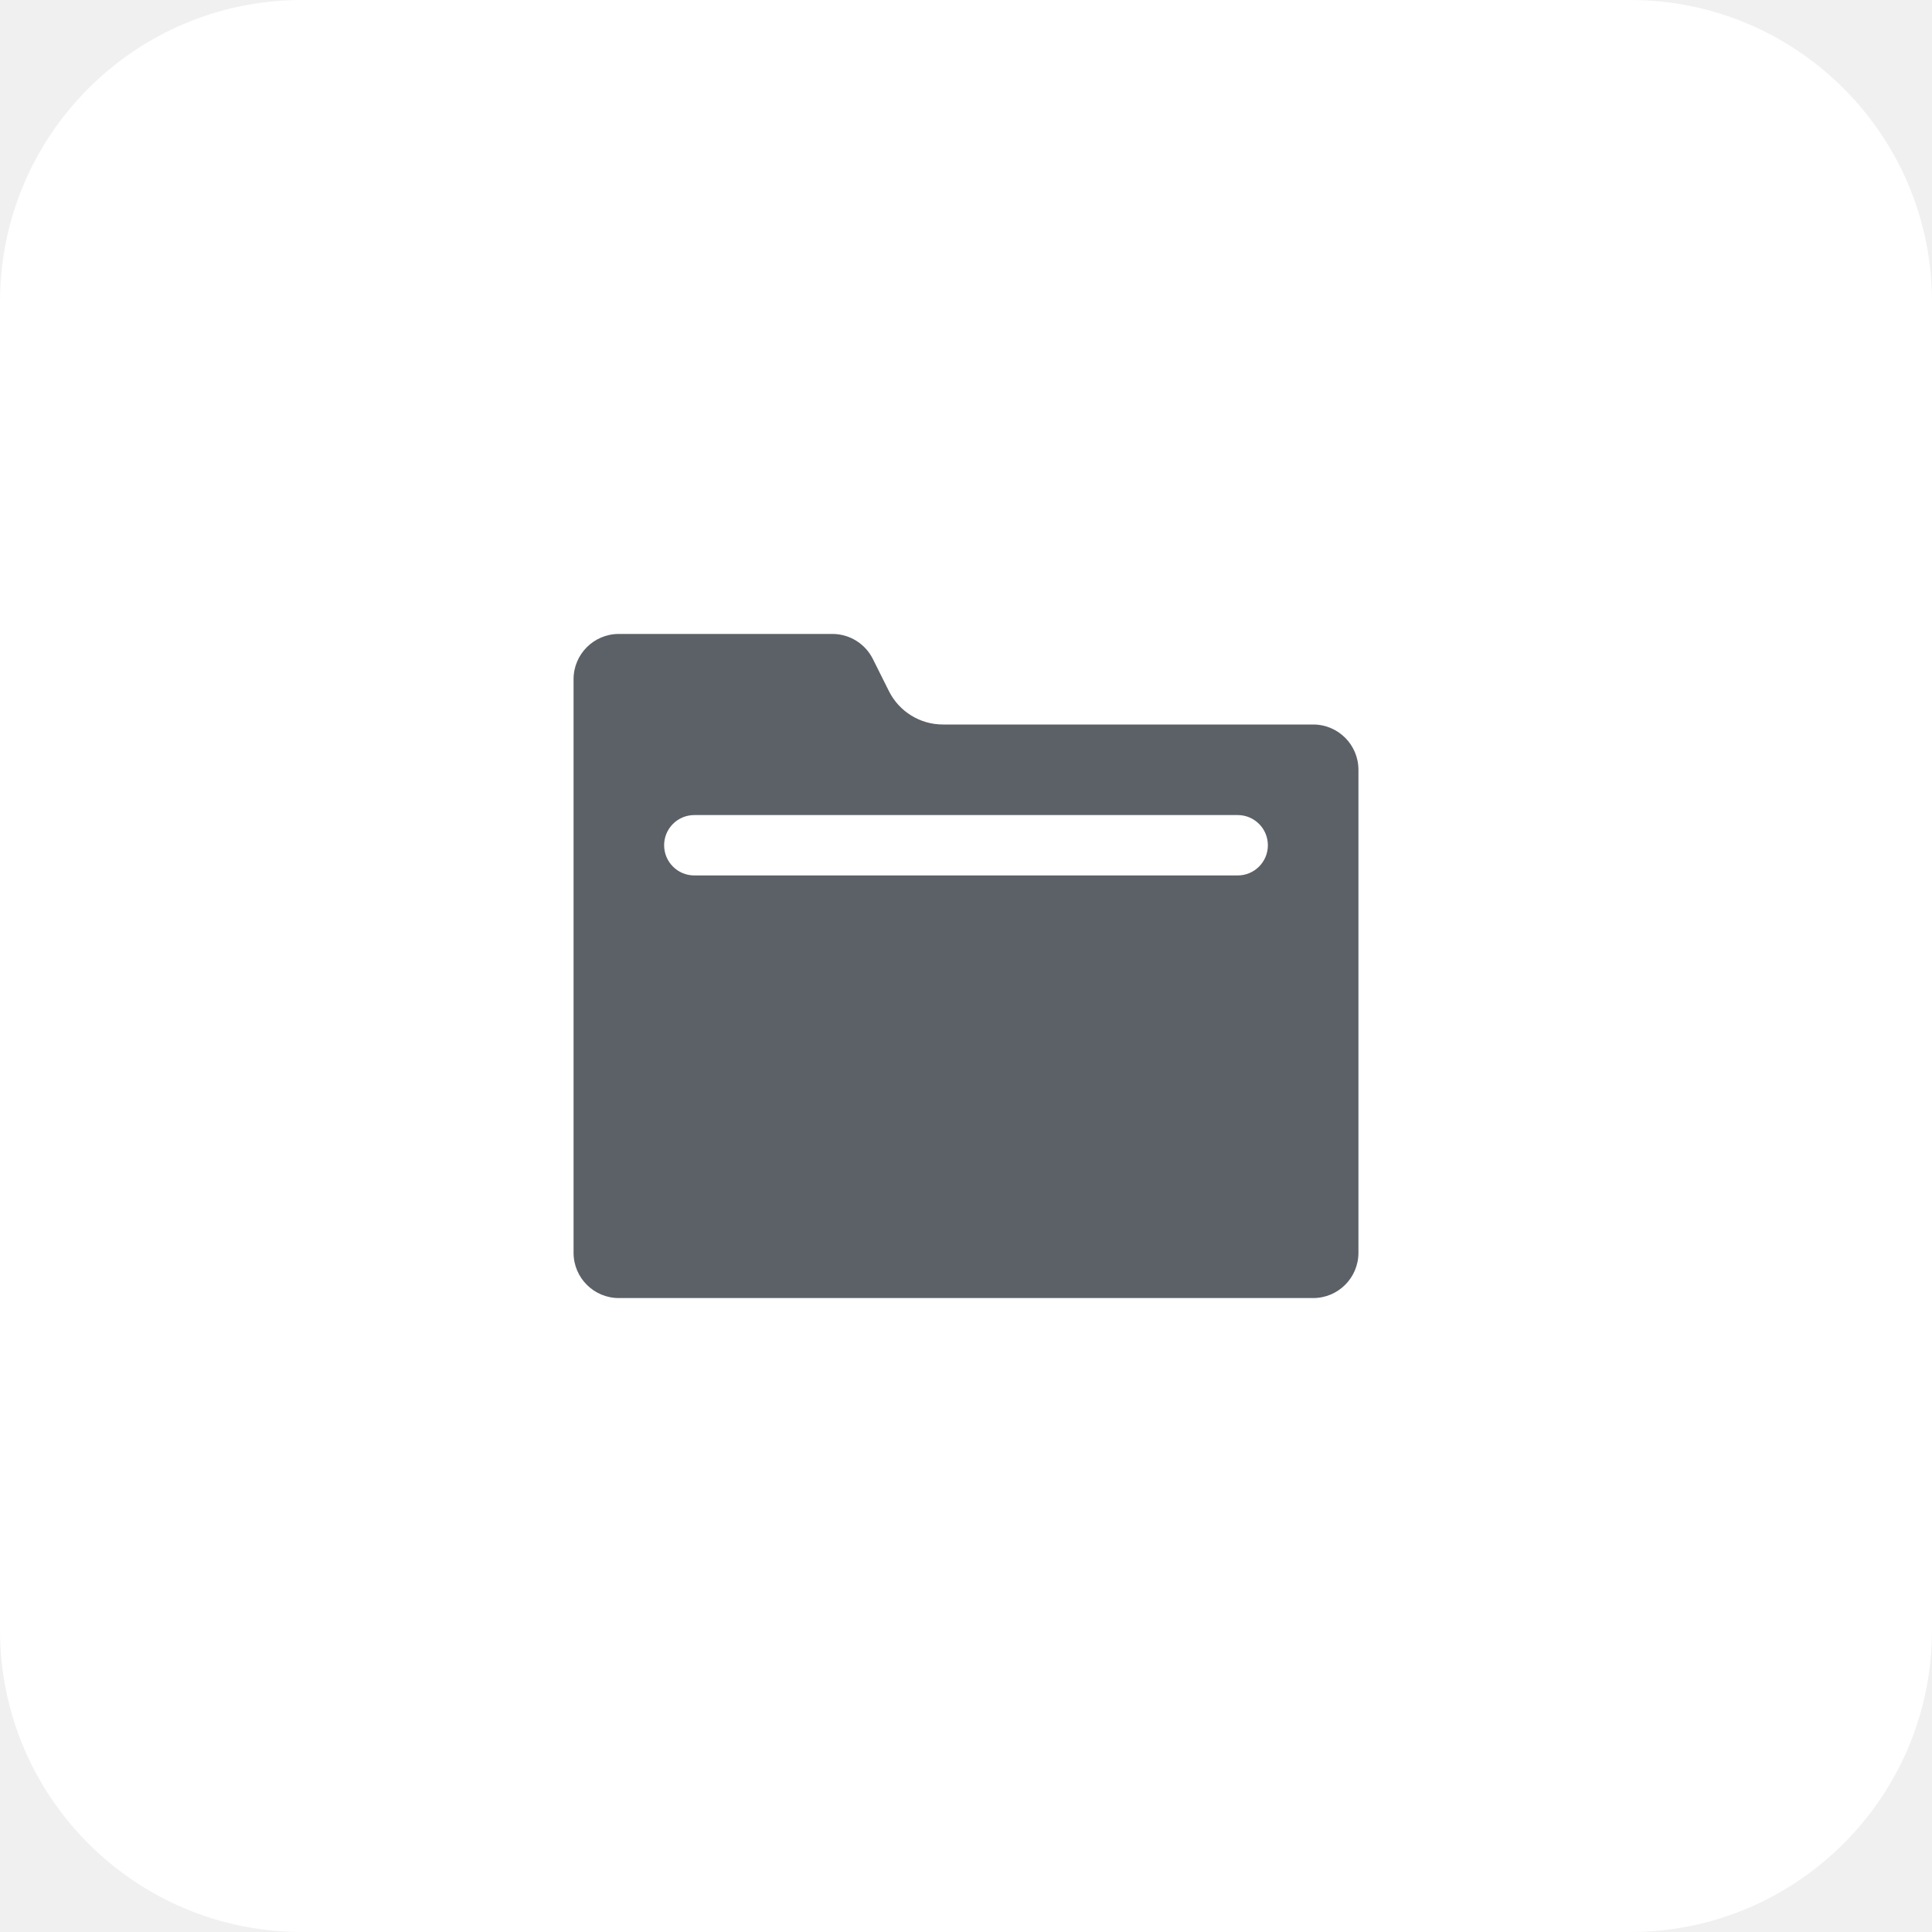
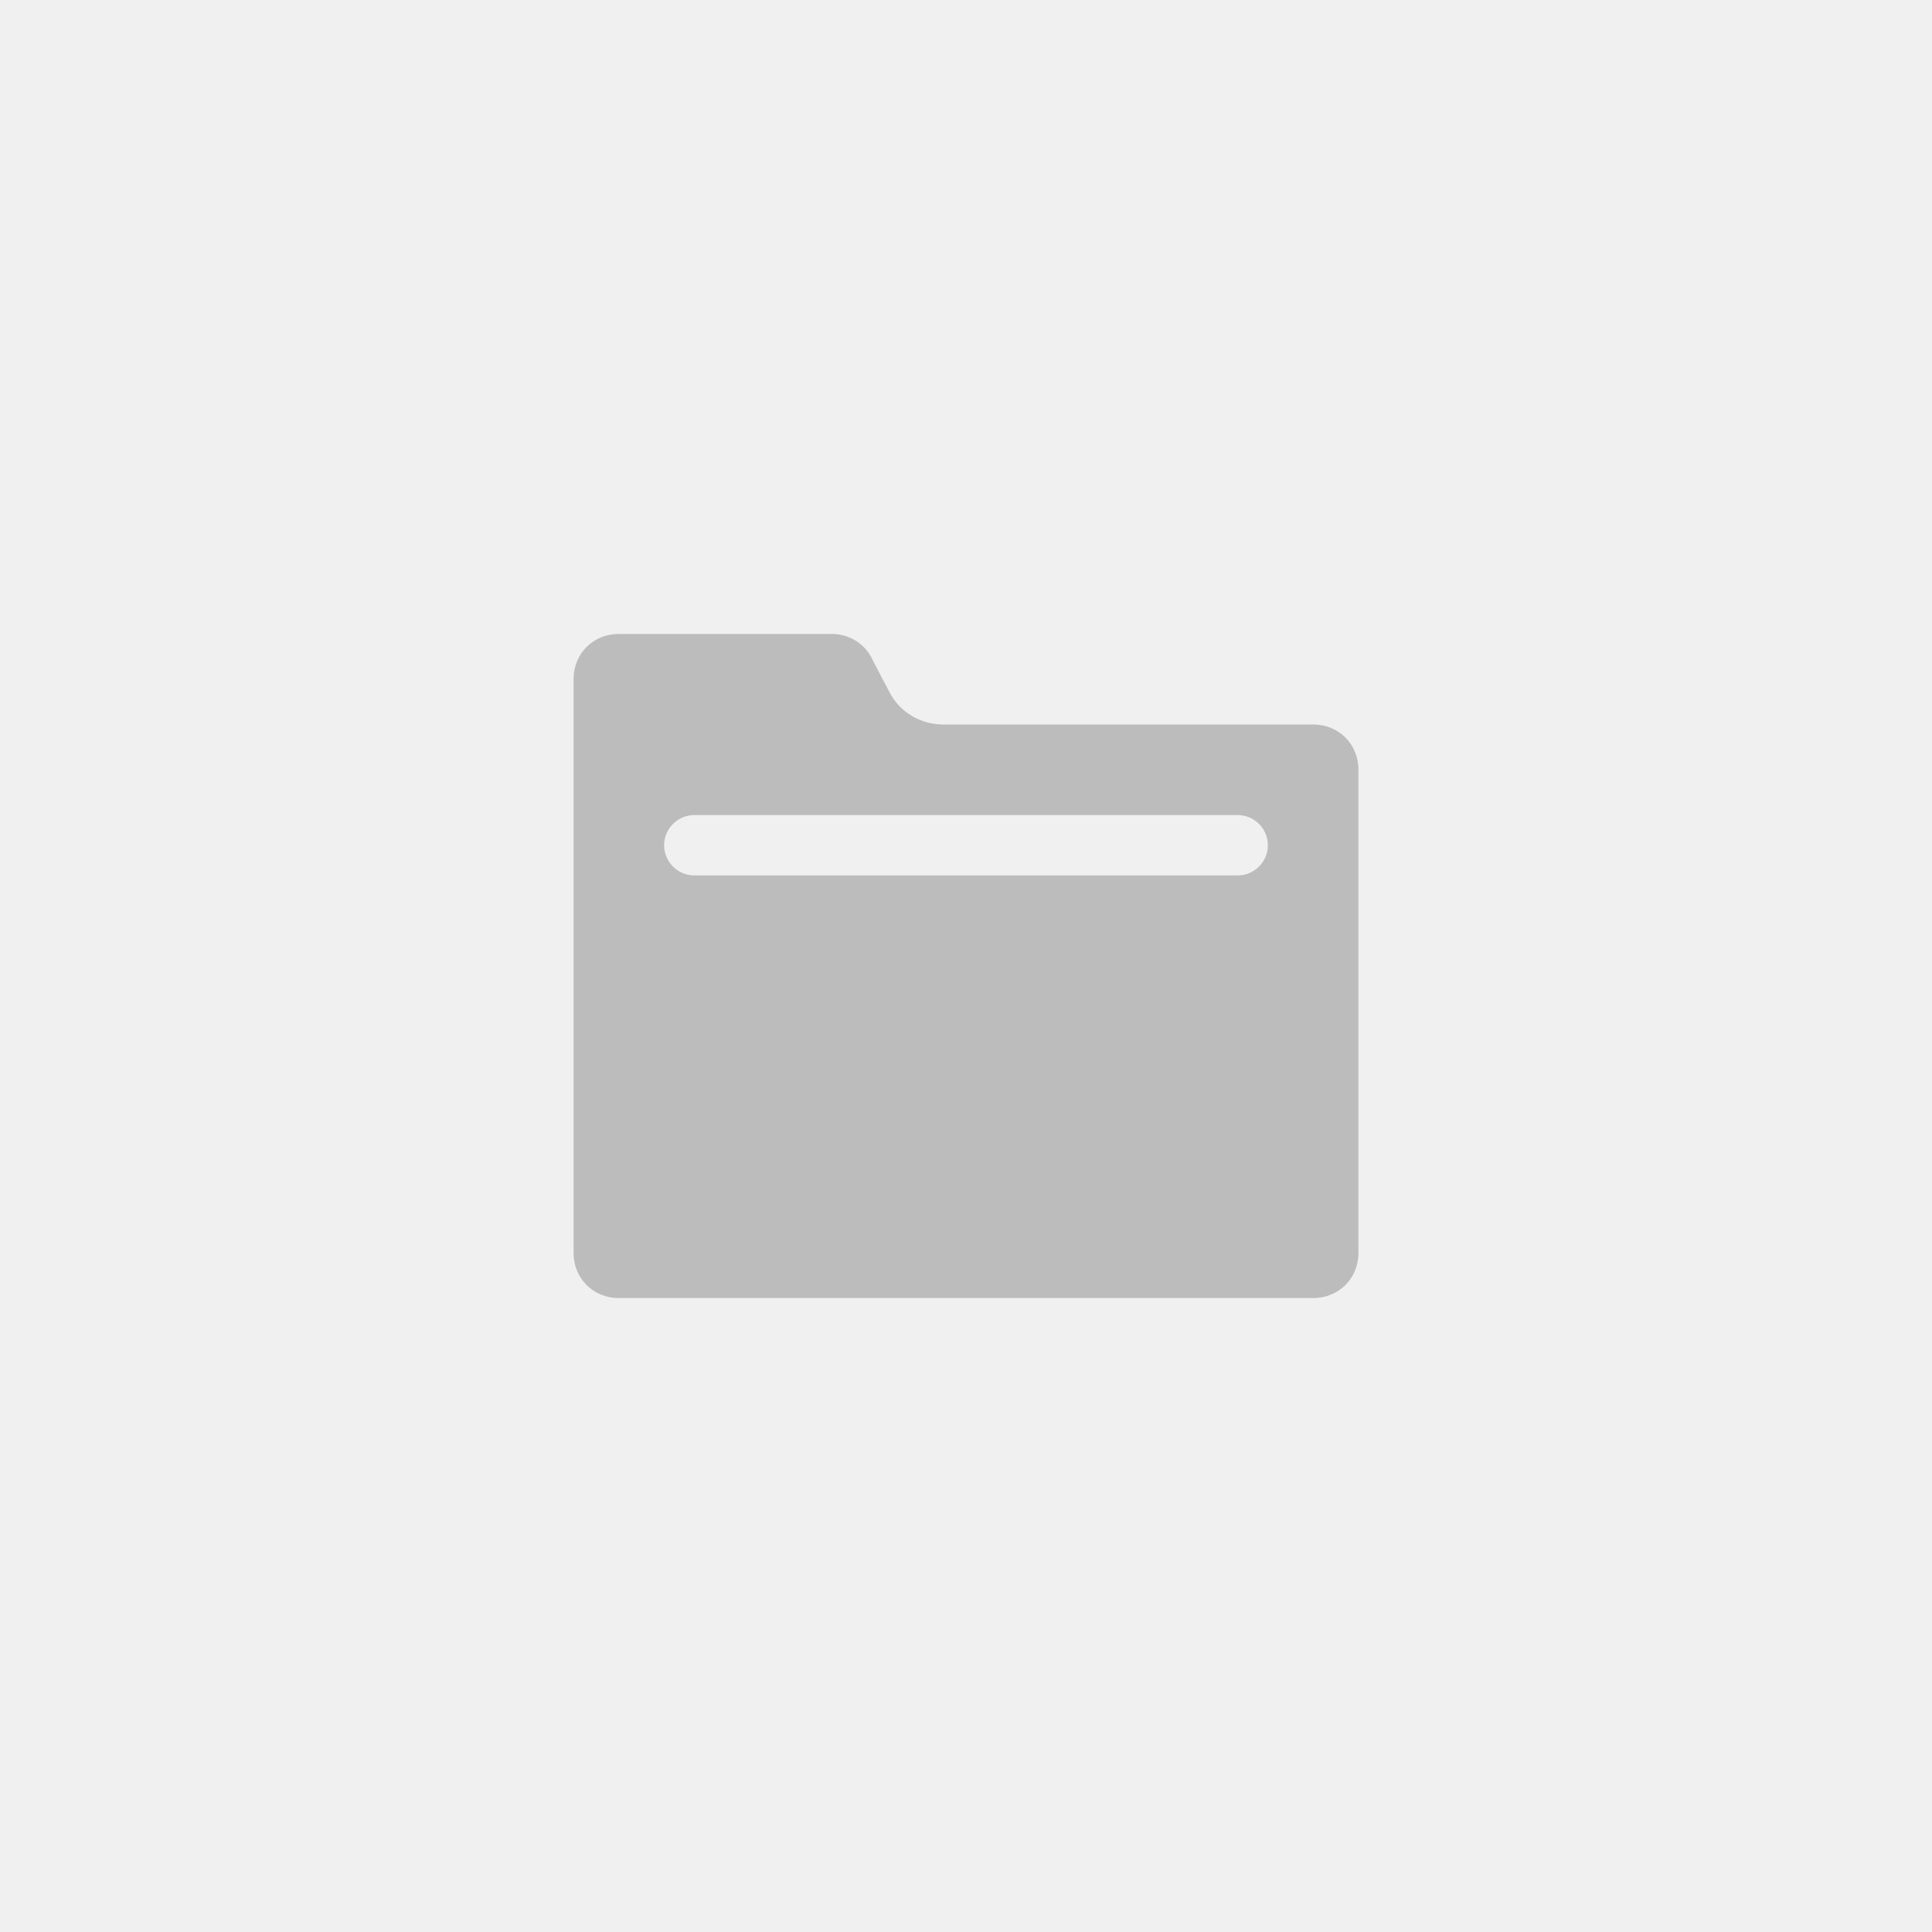
- <svg xmlns="http://www.w3.org/2000/svg" width="128px" height="128px" viewBox="0 0 128 128" version="1.1">
-   <g id="当前版" stroke="none" stroke-width="1" fill="none" fill-rule="evenodd">
-     <g id="更多" transform="translate(-399, -1147)">
-       <g id="编组-7" transform="translate(47, 1147)">
-         <g id="编组-5" transform="translate(352, 0)">
-           <rect id="矩形备份-45" fill="#FFFFFF" x="0" y="0" width="128" height="128" rx="20" />
-           <path d="M55.146,42 C56.282,42 57.321,42.642 57.829,43.658 L58.894,45.789 C59.572,47.144 60.957,48 62.472,48 L87,48 C88.657,48 90,49.343 90,51 L90,83 C90,84.657 88.657,86 87,86 L41,86 C39.343,86 38,84.657 38,83 L38,45 C38,43.343 39.343,42 41,42 L55.146,42 Z M82,54 L46,54 C44.895,54 44,54.895 44,56 C44,57.105 44.895,58 46,58 L46,58 L82,58 C83.105,58 84,57.105 84,56 C84,54.895 83.105,54 82,54 L82,54 Z" id="形状结合" fill="#5C6168" />
-         </g>
-       </g>
-     </g>
-   </g>
+ <svg xmlns="http://www.w3.org/2000/svg" id="_图层_1" data-name="图层_1" version="1.1" viewBox="0 0 128 128">
+   <defs>
+     <style>
+       .st0 {
+         fill: #bcbcbc;
+         fill-rule: evenodd;
+       }
+     </style>
+   </defs>
+   <path id="_形状结合" data-name="形状结合" class="st0" d="M55.1,42c1.1,0,2.2.6,2.7,1.7l1.1,2.1c.7,1.4,2.1,2.2,3.6,2.2h24.5c1.7,0,3,1.3,3,3v32c0,1.7-1.3,3-3,3h-46c-1.7,0-3-1.3-3-3v-38c0-1.7,1.3-3,3-3h14.1ZM82,54h-36c-1.1,0-2,.9-2,2s.9,2,2,2h36c1.1,0,2-.9,2-2s-.9-2-2-2h0Z" />
</svg>
